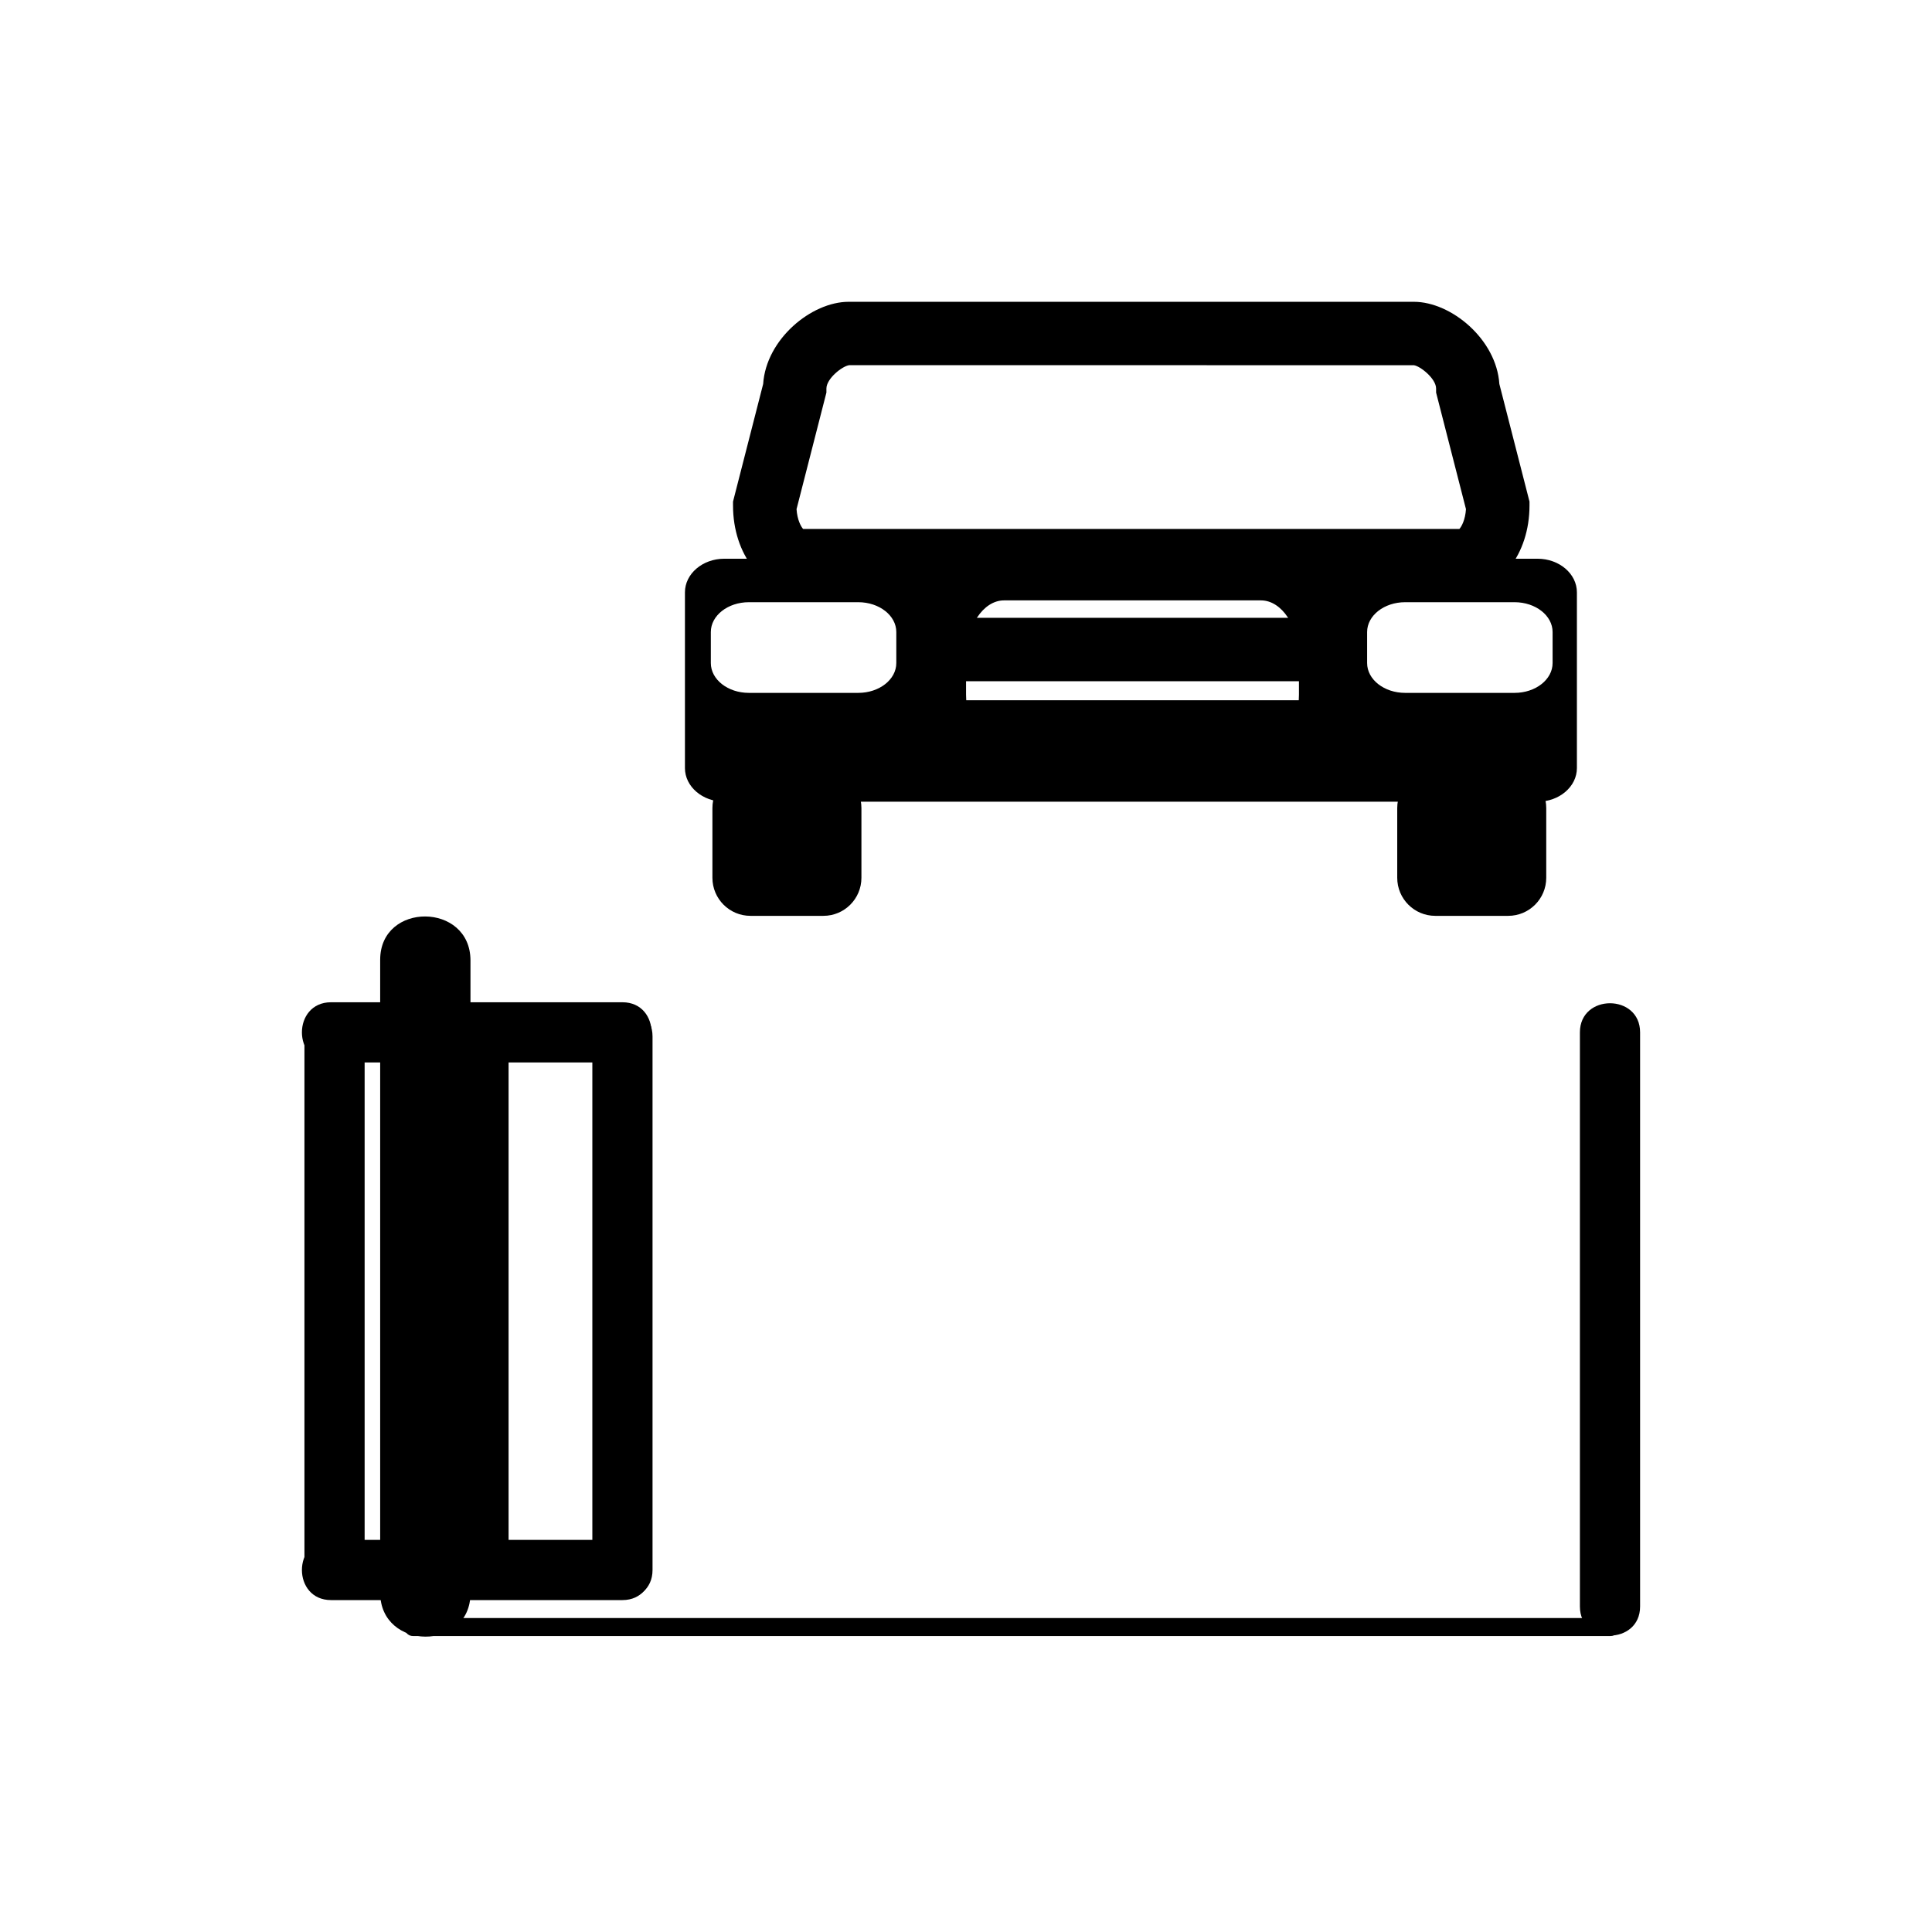
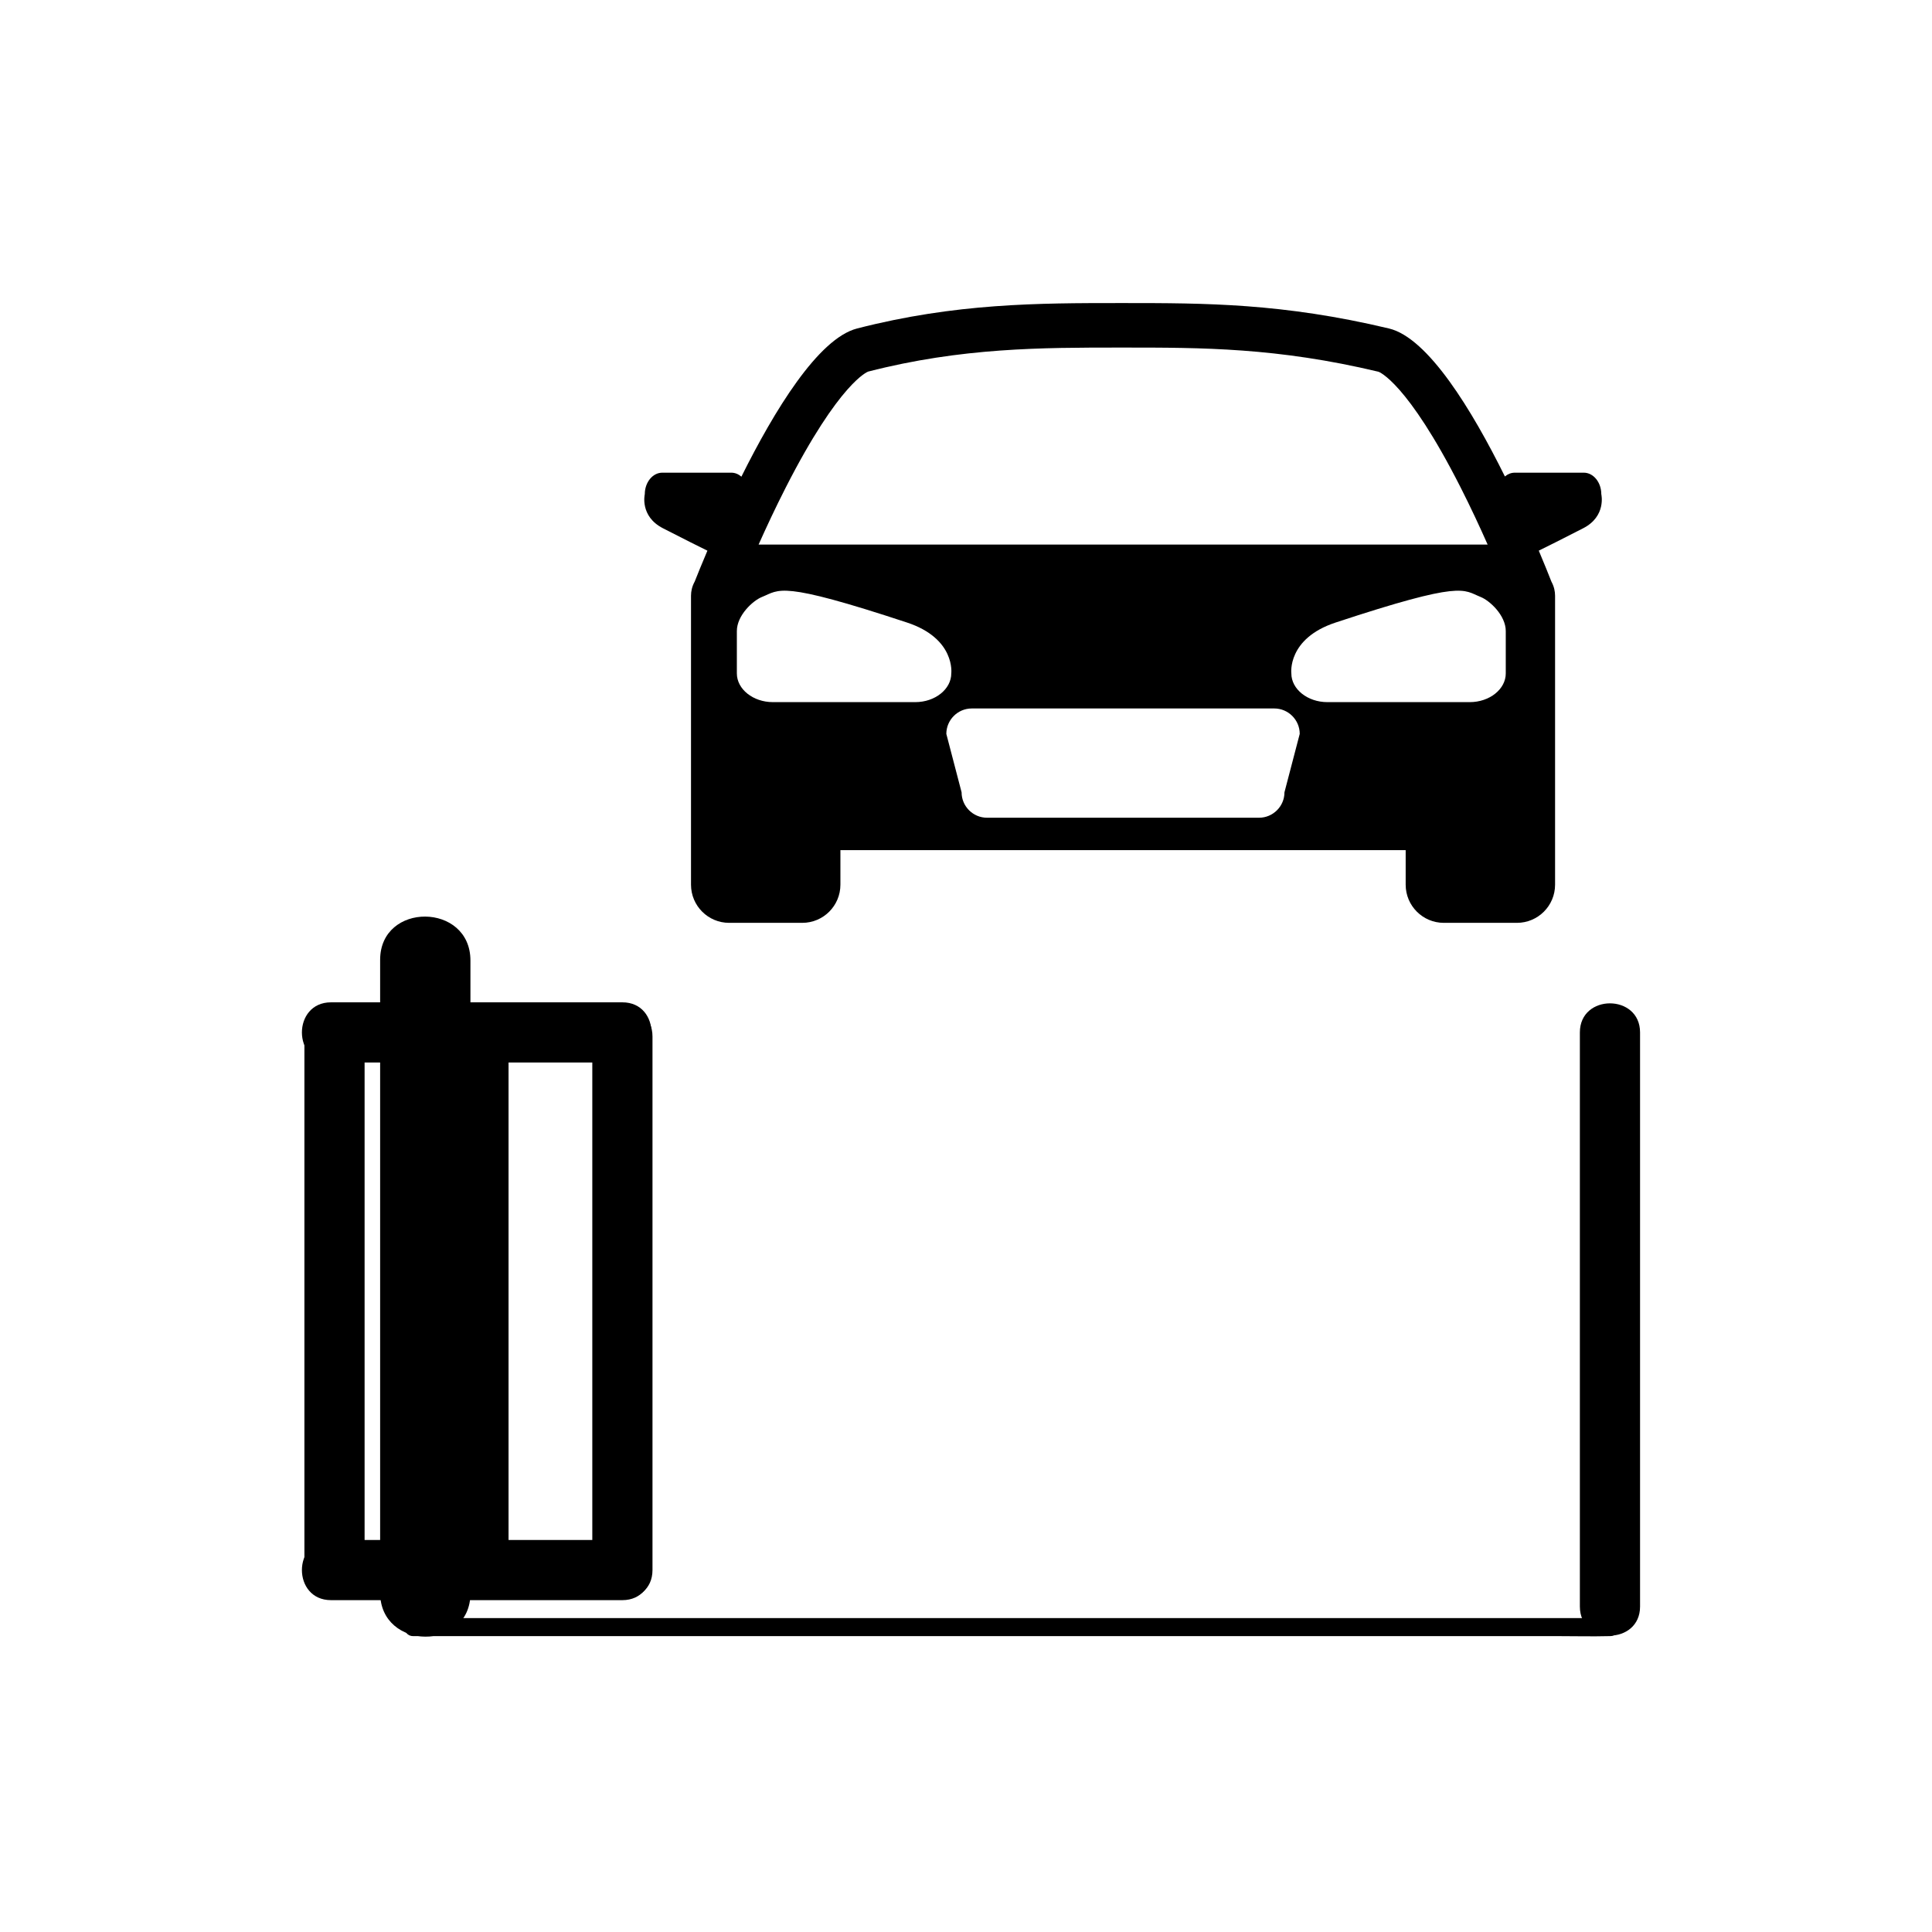
<svg xmlns="http://www.w3.org/2000/svg" viewBox="20 20 321 321">
  <g fill="#000">
-     <path d="m252.149,165.846c0,3.491 2.831,6.321 6.321,6.321h12.116c3.491,0 6.321-2.831 6.321-6.321v-11.589c0-3.491-2.83-6.321-6.321-6.321h-12.116c-3.49,0-6.321,2.83-6.321,6.321v11.589z" />
-     <path d="m138.367,165.846c0,3.491 2.831,6.321 6.321,6.321h12.116c3.491,0 6.321-2.831 6.321-6.321v-11.589c0-3.491-2.83-6.321-6.321-6.321h-12.116c-3.491,0-6.321,2.83-6.321,6.321v11.589z" />
-     <path d="m141.791,104.002v-.664l5.007-19.54c.488-7.432 8.013-13.655 14.21-13.655h93.9c6.197,0 13.721,6.223 14.209,13.655l5.007,19.54v.664c0,8.084-4.939,14.417-11.245,14.417h-109.843c-6.306-.001-11.245-6.333-11.245-14.417zm121.779,.591l-4.963-19.368v-.665c0-1.655-2.627-3.735-3.699-3.881l-93.813-.004c-1.159,.149-3.787,2.229-3.787,3.885v.665l-4.963,19.368c.115,1.777 .732,2.894 1.09,3.29h109.045c.358-.396 .974-1.512 1.09-3.29z" />
-     <path d="m133.802,118.42c0-3.086 2.928-5.589 6.538-5.589h135.123c3.61,0 6.538,2.502 6.538,5.589v29.194c0,3.085-2.928,5.589-6.538,5.589h-135.123c-3.61,0-6.538-2.503-6.538-5.589v-29.194zm113.344,11.748c0,2.735 2.83,4.953 6.321,4.953h18.174c3.491,0 6.321-2.217 6.321-4.953v-5.16c0-2.735-2.83-4.953-6.321-4.953h-18.174c-3.491,0-6.321,2.218-6.321,4.953v5.16zm-109.042,0c0,2.735 2.831,4.953 6.321,4.953h18.174c3.491,0 6.321-2.217 6.321-4.953v-5.16c0-2.735-2.831-4.953-6.321-4.953h-18.174c-3.491,0-6.321,2.218-6.321,4.953v5.16zm42.405,5.238c0,5.319 2.83,9.633 6.321,9.633h42.668c3.491,0 6.322-4.313 6.322-9.633v-6.02c0-5.32-2.831-9.633-6.322-9.633h-42.668c-3.491,0-6.321,4.313-6.321,9.633v6.02z" />
-     <path d="m173.397,122.65h69.534v10.536h-69.534z" />
-     <path d="m172.344,136.346h69.534v10.536h-69.534z" />
-     <path d="m83.166,179.472c0,35.047 0,70.094 0,105.141 0,9.686 15.003,9.771 15.003,.107 0-35.047 0-70.094 0-105.14-.001-9.686-15.003-9.771-15.003-.108z" />
-     <path d="m88.667,291.834c49.292,0 98.583,0 147.874,0 16.986,0 33.973,0 50.959,0 1.935,0 1.935-3 0-3-49.291,0-98.583,0-147.874,0-16.986,0-33.973,0-50.959,0-1.935,0-1.935,3 0,3z" />
-     <path d="m118.417,192.198c0,29.552 0,59.103 0,88.654 0,6.448 10,6.448 10,0 0-29.552 0-59.103 0-88.654 0-6.448-10-6.448-10,0z" />
-     <path d="m94.5,192.293c0,29.552 0,59.104 0,88.655 0,6.448 10,6.448 10,0 0-29.552 0-59.104 0-88.655 0-6.448-10-6.448-10,0z" />
-     <path d="m70.583,192.293c0,29.552 0,59.104 0,88.655 0,6.448 10,6.448 10,0 0-29.552 0-59.104 0-88.655 0-6.448-10-6.448-10,0z" />
-     <path d="m123.417,275.853c-16.139,0-32.278,0-48.417,0-6.449,0-6.449,10 0,10 16.139,0 32.278,0 48.417,0 6.449,0 6.449-10 0-10z" />
-     <path d="m123.417,186.525c-16.139,0-32.278,0-48.417,0-6.449,0-6.449,10 0,10 16.139,0 32.278,0 48.417,0 6.449,0 6.449-10 0-10z" />
-     <path d="m282.5,191.525c0,31.797 0,63.595 0,95.392 0,6.448 10,6.448 10,0 0-31.797 0-63.595 0-95.392 0-6.448-10-6.448-10-0z" />
+     <path d="M83.159,179.483c0,30.649,0,61.299,0,91.948c0,4.397,0,8.795,0,13.192 c0,9.664,15.003,9.767,15.003,0.108c0-30.649,0-61.299,0-91.948c0-4.397,0-8.795,0-13.192 C98.162,169.927,83.159,169.824,83.159,179.483L83.159,179.483z" />
+     <path d="M88.66,291.844c1.77,0,3.54,0,5.309,0c4.817,0,9.634,0,14.45,0c7.16,0,14.319,0,21.479,0 c8.66,0,17.32,0,25.98,0c9.567,0,19.134,0,28.701,0c9.616,0,19.232,0,28.848,0c8.966,0,17.932,0,26.898,0 c7.577,0,15.155,0,22.732,0c5.45,0,10.9,0,16.349,0c2.58,0,5.171,0.066,7.75,0c0.111-0.003,0.223,0,0.335,0c1.93,0,1.934-3,0-3   c-1.77,0-3.54,0-5.309,0c-4.817,0-9.634,0-14.45,0c-7.16,0-14.319,0-21.479,0c-8.66,0-17.32,0-25.98,0 c-9.567,0-19.134,0-28.701,0c-9.616,0-19.232,0-28.848,0c-8.966,0-17.932,0-26.898,0c-7.577,0-15.155,0-22.732,0 c-5.45,0-10.9,0-16.349,0c-2.58,0-5.171-0.066-7.75,0c-0.111,0.003-0.223,0-0.335,0C86.73,288.844,86.727,291.844,88.66,291.844 L88.66,291.844z" />
+     <path d="M118.41,192.208c0,25.834,0,51.668,0,77.502c0,3.717,0,7.435,0,11.152c0,6.435,10,6.445,10,0 c0-25.834,0-51.668,0-77.502c0-3.717,0-7.435,0-11.152C128.41,185.774,118.41,185.763,118.41,192.208L118.41,192.208z" />
+     <path d="M94.494,192.304c0,25.834,0,51.669,0,77.503c0,3.717,0,7.435,0,11.152c0,6.435,10,6.445,10,0 c0-25.834,0-51.669,0-77.503c0-3.717,0-7.435,0-11.152C104.494,185.869,94.494,185.859,94.494,192.304L94.494,192.304z" />
+     <path d="M70.577,192.304c0,25.834,0,51.669,0,77.503c0,3.717,0,7.435,0,11.152c0,6.435,10,6.445,10,0 c0-25.834,0-51.669,0-77.503c0-3.717,0-7.435,0-11.152C80.577,185.869,70.577,185.859,70.577,192.304L70.577,192.304z" />
+     <path d="M123.41,275.863c-16.139,0-32.278,0-48.417,0c-6.435,0-6.445,10,0,10c16.139,0,32.278,0,48.417,0 C129.845,285.863,129.856,275.863,123.41,275.863L123.41,275.863z" />
+     <path d="M123.41,186.536c-16.139,0-32.278,0-48.417,0c-6.435,0-6.445,10,0,10c16.139,0,32.278,0,48.417,0 C129.845,196.536,129.856,186.536,123.41,186.536L123.41,186.536z" />
+     <path d="M282.494,191.536c0,27.784,0,55.569,0,83.353c0,4.013,0,8.026,0,12.038c0,6.435,10,6.445,10,0 c0-27.784,0-55.569,0-83.353c0-4.013,0-8.026,0-12.038C292.494,185.101,282.494,185.09,282.494,191.536L282.494,191.536z" />
+     <path d="M286.055,102.109c0-1.965-1.308-3.573-2.906-3.573h-11.474c-0.607,0-1.17,0.233-1.637,0.628 c-5.446-10.992-12.761-23.037-19.26-24.586c-17.66-4.211-30.495-4.225-44.136-4.225c-0.091,0-0.181,0-0.271,0 c-0.089,0-0.18,0-0.269,0c-13.547,0-27.326,0.014-43.7,4.225c-6.463,1.662-13.769,13.672-19.22,24.621    c-0.474-0.414-1.049-0.663-1.671-0.663h-11.474c-1.598,0-2.906,1.608-2.906,3.573c0,0-0.879,3.677,3.035,5.669 c3.554,1.809,5.839,2.982,7.369,3.716c-0.954,2.243-1.67,4.019-2.108,5.126c-0.215,0.394-0.384,0.811-0.487,1.249l0,0.001h0 c-0.085,0.36-0.13,0.732-0.13,1.113v24.771v11.891v11.347c0,3.5,2.838,6.338,6.338,6.338h12.147c3.5,0,6.338-2.838,6.338-6.338   v-5.743h93.918v5.743c0,3.5,2.838,6.338,6.338,6.338h12.147c3.5,0,6.338-2.838,6.338-6.338v-11.347v-11.891v-24.771 c0-0.381-0.046-0.753-0.131-1.113h0l0-0.001c-0.101-0.428-0.265-0.836-0.473-1.223c-0.434-1.106-1.149-2.895-2.103-5.157 c1.53-0.734,3.812-1.905,7.357-3.71C286.933,105.787,286.055,102.109,286.055,102.109z M172.067,136.658h-23.65   c-3.294,0-5.989-2.15-5.989-4.777v-7.027c0-2.627,2.679-5.07,4.163-5.664c2.971-1.189,2.812-2.788,24.12,4.247 c8.066,2.663,7.344,8.443,7.344,8.443C178.056,134.508,175.361,136.658,172.067,136.658z M233.412,151.64 c0,2.324-1.901,4.225-4.225,4.225h-45.195c-2.324,0-4.225-1.901-4.225-4.225l-2.535-9.704c0-2.324,1.901-4.225,4.225-4.225h50.266   c2.324,0,4.225,1.901,4.225,4.225L233.412,151.64z M270.183,131.881c0,2.627-2.695,4.777-5.989,4.777h-23.65 c-3.294,0-5.989-2.15-5.989-4.777c0,0-0.722-5.78,7.344-8.443c21.309-7.036,21.15-5.436,24.12-4.247 c1.484,0.594,4.163,3.036,4.163,5.664V131.881z M150.512,101.078c8.996-17.666,13.7-19.328,13.731-19.338   c15.52-3.992,28.909-3.992,41.858-3.992h0.269h0.271c13.138,0,25.548,0,42.396,4.017c0.046,0.014,4.728,1.654,13.63,19.196 c1.685,3.32,3.214,6.61,4.501,9.516H146.042C147.322,107.608,148.839,104.363,150.512,101.078z" />
  </g>
</svg>
